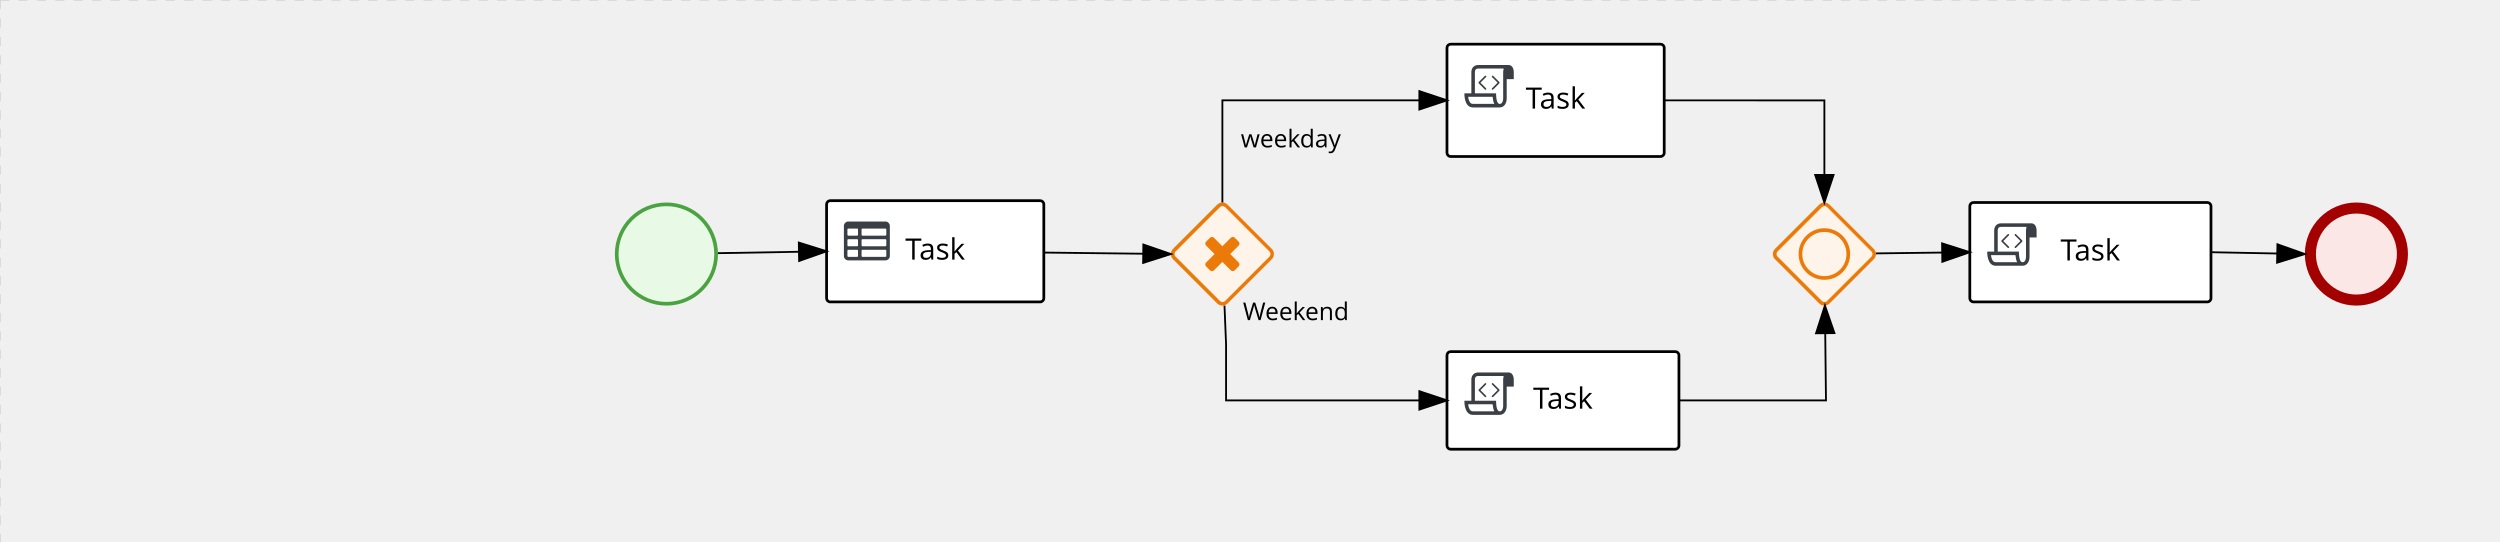
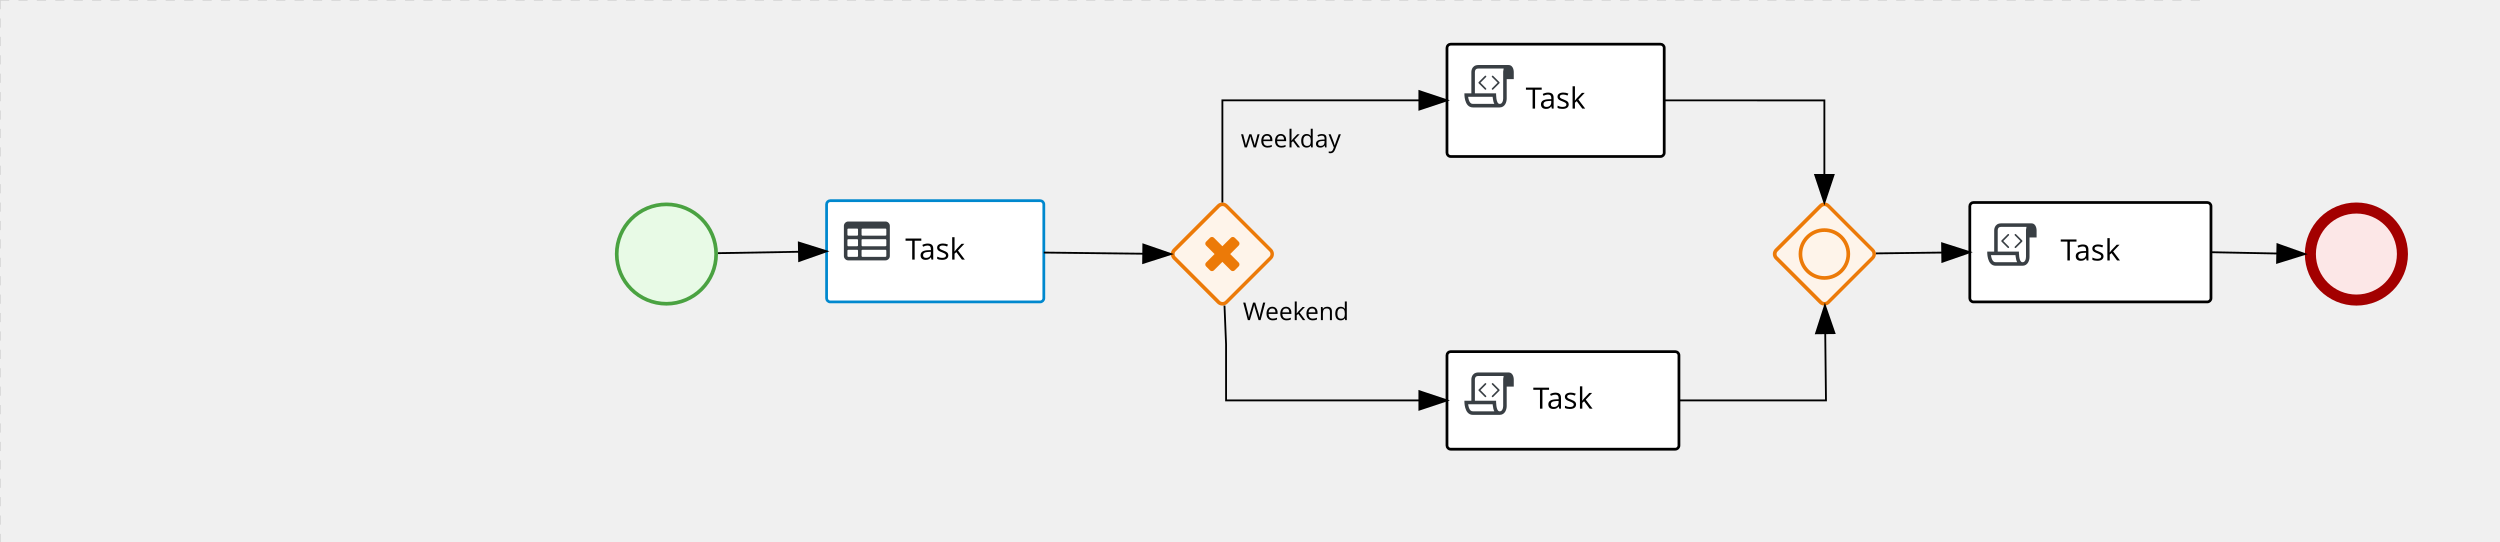
<svg xmlns="http://www.w3.org/2000/svg" version="1.1" width="1358" height="294" viewBox="0 0 1358 294">
  <defs />
  <g transform="matrix(1,0,0,1,0,0)">
    <g>
      <g>
        <g>
          <path fill="none" stroke="#d3d3d3" paint-order="fill stroke markers" d=" M 0 0 L 1200 0" stroke-miterlimit="10" stroke-opacity="0.8" stroke-dasharray="5" />
        </g>
        <g>
          <path fill="none" stroke="#d3d3d3" paint-order="fill stroke markers" d=" M 0 0 L 0 800" stroke-miterlimit="10" stroke-opacity="0.8" stroke-dasharray="5" />
        </g>
      </g>
+       <g id="_12204321-AE25-4D13-A97B-856E842F6C4C" bpmn2nodeid="_12204321-AE25-4D13-A97B-856E842F6C4C" transform="matrix(1,0,0,1,1070,110)">
+         <g>
+           <path fill="none" stroke="none" />
+         </g>
+         <g transform="matrix(1,0,0,1,0,0)">
+           <path fill="#ffffff" stroke="none" id="_12204321-AE25-4D13-A97B-856E842F6C4C?shapeType=BACKGROUND" paint-order="stroke fill markers" d=" M 2 0 L 129 0 L 129 0 A 2 2 0 0 1 131 2 L 131 52 L 131 52 A 2 2 0 0 1 129 54 L 2 54 L 2 54 A 2 2 0 0 1 0 52 L 0 2 L 0 2 A 2 2 0 0 1 2 0 Z" />
+         </g>
+         <g transform="matrix(1,0,0,1,0,0)">
+           <path fill="none" stroke="#000000" id="_12204321-AE25-4D13-A97B-856E842F6C4C?shapeType=BORDER&amp;renderType=STROKE" paint-order="fill stroke markers" d=" M 2 0 L 129 0 L 129 0 A 2 2 0 0 1 131 2 L 131 52 L 131 52 A 2 2 0 0 1 129 54 L 2 54 L 2 54 A 2 2 0 0 1 0 52 L 0 2 L 0 2 A 2 2 0 0 1 2 0 Z" stroke-miterlimit="10" stroke-width="1.5" stroke-dasharray="" />
+         </g>
+         <g>
+           <g transform="matrix(0.06,0,0,0.06,9.4,9.4)">
+             <g transform="matrix(1,0,0,1,0,0)">
+               <path fill="#393f44" stroke="none" id="_12204321-AE25-4D13-A97B-856E842F6C4C_task__FQFd__KwNe" paint-order="stroke fill markers" d=" M 0 0 M 197.3 130.2 C 194.4 127.3 189.6 127.3 186.7 130.2 L 130.2 186.7 C 127.3 189.6 127.3 194.4 130.2 197.3 L 186.7 253.8 C 188.1 255.3 190.1 256 192 256 C 193.9 256 195.9 255.3 197.3 253.7 C 200.2 250.8 200.2 246 197.3 243.1 L 146.2 192 L 197.3 140.8 C 200.2 137.9 200.2 133.1 197.3 130.2 Z" />
+             </g>
+             <g transform="matrix(1,0,0,1,0,0)">
+               <path fill="#393f44" stroke="none" id="_12204321-AE25-4D13-A97B-856E842F6C4C_task__FQFd__W91P" paint-order="stroke fill markers" d=" M 0 0 M 261.3 130.2 C 258.4 127.3 253.6 127.3 250.7 130.2 C 247.8 133.1 247.8 137.9 250.7 140.8 L 301.8 191.9 L 250.7 243 C 247.8 245.9 247.8 250.7 250.7 253.6 C 252.1 255.3 254.1 256 256 256 C 257.9 256 259.9 255.3 261.3 253.8 L 317.8 197.3 C 320.7 194.4 320.7 189.6 317.8 186.7 L 261.3 130.2 Z" />
+             </g>
+             <g transform="matrix(1,0,0,1,0,0)">
+               <path fill="#393f44" stroke="none" id="_12204321-AE25-4D13-A97B-856E842F6C4C_task__FQFd__wKhe" paint-order="stroke fill markers" d=" M 0 0 M 400 32 C 400 32 152.8 32 128 32 C 62 32 64 96 64 96 L 64 288 L 1 288 C 1 288 -4 416 78 416 L 320 416 C 368 416 384 368 384 336 C 384 314.2 384 224.4 384 160 L 448 160 L 448 96 C 448 96 449 32 400 32 Z M 0 0 M 78 383.9 C 68.5 383.9 61.6 381.1 55.5 374.9 C 43.4 362.4 37.5 339.6 34.9 320 L 256.9 320 C 257.1 322.7 257.3 325.4 257.6 328.2 C 260 351.6 264.7 370.1 271.9 383.9 L 78 383.9 L 78 383.9 Z M 0 0 M 352 336 C 352 345.9 349.6 360.3 342.9 371 C 337.2 380.1 330.4 384 320 384 C 285 384 288 288 288 288 L 96 288 L 96 96 L 96 95.9 L 96 95.1 C 96 90.6 97.6 78.3 104.7 71.2 C 106.5 69.4 111.9 64 128 64 L 356.5 64 C 354.4 72.8 352.8 81.8 352.2 89.9 C 352.2 90.5 352.1 91.1 352.1 91.7 C 352.1 92 352.1 92.3 352.1 92.6 C 352 94.8 352 96 352 96 L 352 160 L 352 336 Z" />
+             </g>
+           </g>
+         </g>
+         <g transform="matrix(1,0,0,1,49.25,19.5)">
+           <text fill="#000000" stroke="none" font-family="Open Sans" font-size="12pt" font-style="normal" font-weight="normal" text-decoration="normal" x="16.25" y="12" text-anchor="middle" dominant-baseline="alphabetic">Task</text>
+         </g>
+       </g>
+       <g id="_1E3E5133-2DA5-45D5-A5B9-5E13B86BC2F6" bpmn2nodeid="_1E3E5133-2DA5-45D5-A5B9-5E13B86BC2F6" transform="matrix(1,0,0,1,636,110)">
+         <g>
+           <path fill="none" stroke="none" />
+         </g>
+         <g transform="matrix(0.125,0,0,0.125,0,0)">
+           <g transform="matrix(1,0,0,1,0,0)">
+             <path fill="#fef4ea" stroke="none" id="_1E3E5133-2DA5-45D5-A5B9-5E13B86BC2F6?shapeType=BACKGROUND" paint-order="stroke fill markers" d=" M 0 0 M 224.4 4.3 C 216.4 4.3 208.4 7.3 202.3 13.4 L 13.5 202.2 C 1.3 214.4 1.3 234.2 13.5 246.4 L 202.2 435.1 C 208.3 441.2 216.4 444.2 224.3 444.2 C 232.2 444.2 240.3 441.2 246.4 435.1 L 435.1 246.4 C 447.3 234.2 447.3 214.4 435.1 202.2 L 246.5 13.4 C 240.4 7.3 232.4 4.3 224.4 4.3 L 224.4 4.3 Z" />
+           </g>
+           <g>
+             <g transform="matrix(1,0,0,1,0,0)">
+               <g transform="matrix(1,0,0,1,0,0)">
+                 <path fill="#ec7a08" stroke="none" id="_1E3E5133-2DA5-45D5-A5B9-5E13B86BC2F6?shapeType=BORDER&amp;renderType=FILL" paint-order="stroke fill markers" d=" M 0 0 M 20.8 212.7 L 213.3 20.2 C 219.6 13.9 229.7 13.9 235.9 20.2 L 428.4 212.7 C 434.7 219 434.7 229.1 428.4 235.3 L 235.9 427.8 C 229.6 434.1 219.5 434.1 213.3 427.8 L 20.8 235.3 C 14.5 229.1 14.5 218.9 20.8 212.7 L 20.8 212.7 Z M 0 0 M 0 224 C 0 232.1 3.1 240.3 9.3 246.5 L 201.5 438.7 C 213.9 451.1 234.1 451.1 246.5 438.7 L 438.7 246.5 C 444.9 240.3 448 232.1 448 224 C 448 215.9 444.9 207.7 438.7 201.5 L 246.5 9.3 C 234.1 -3.1 213.9 -3.1 201.5 9.3 L 9.3 201.5 C 3.1 207.7 0 215.9 0 224 L 0 224 Z" />
+               </g>
+             </g>
+           </g>
+           <g>
+             <g transform="matrix(1,0,0,1,0,0)">
+               <g transform="matrix(1,0,0,1,0,0)">
+                 <path fill="#ec7a08" stroke="none" id="_1E3E5133-2DA5-45D5-A5B9-5E13B86BC2F6_exclusive" paint-order="stroke fill markers" d=" M 0 0 M 298.2 269.2 C 298.2 272.6 297.1 275.3 294.7 277.7 L 277.7 294.7 C 275.3 297.1 272.6 298.2 269.2 298.2 C 265.8 298.2 263.1 297.1 260.7 294.7 L 224 258 L 187.2 294.8 C 184.8 297.2 182.1 298.3 178.7 298.3 C 175.3 298.3 172.6 297.2 170.2 294.8 L 153.2 277.8 C 150.8 275.4 149.7 272.7 149.7 269.3 C 149.7 265.9 150.8 263.2 153.2 260.8 L 190 224 L 153.2 187.2 C 150.8 184.8 149.7 182 149.7 178.7 C 149.7 175.3 150.8 172.5 153.2 170.2 L 170.2 153.2 C 172.6 150.8 175.3 149.7 178.7 149.7 C 182.1 149.7 184.8 150.8 187.2 153.2 L 224 190 L 260.8 153.2 C 263.2 150.8 265.9 149.7 269.3 149.7 C 272.7 149.7 275.4 150.8 277.8 153.2 L 294.8 170.2 C 297.2 172.5 298.3 175.3 298.3 178.7 C 298.3 182 297.2 184.8 294.8 187.2 L 258 224 L 294.8 260.8 C 297.1 263.1 298.2 265.9 298.2 269.2 Z" />
+               </g>
+             </g>
+           </g>
+         </g>
+         <g transform="matrix(1,0,0,1,28,61)" />
+       </g>
      <g id="_B6E89714-9BE5-4DC0-9287-2928A0C06E6A" bpmn2nodeid="_B6E89714-9BE5-4DC0-9287-2928A0C06E6A" transform="matrix(1,0,0,1,963,110)">
        <g>
          <path fill="none" stroke="none" />
        </g>
        <g transform="matrix(0.125,0,0,0.125,0,0)">
          <g transform="matrix(1,0,0,1,0,0)">
            <path fill="#fef4ea" stroke="none" id="_B6E89714-9BE5-4DC0-9287-2928A0C06E6A?shapeType=BACKGROUND" paint-order="stroke fill markers" d=" M 0 0 M 224.4 4.3 C 216.4 4.3 208.4 7.3 202.3 13.4 L 13.5 202.2 C 1.3 214.4 1.3 234.2 13.5 246.4 L 202.2 435.1 C 208.3 441.2 216.4 444.2 224.3 444.2 C 232.2 444.2 240.3 441.2 246.4 435.1 L 435.1 246.4 C 447.3 234.2 447.3 214.4 435.1 202.2 L 246.5 13.4 C 240.4 7.3 232.4 4.3 224.4 4.3 L 224.4 4.3 Z" />
          </g>
          <g>
            <g transform="matrix(1,0,0,1,0,0)">
              <g transform="matrix(1,0,0,1,0,0)">
-                 <path fill="rgb(236,122,8)" stroke="none" id="_B6E89714-9BE5-4DC0-9287-2928A0C06E6A?shapeType=BORDER&amp;renderType=FILL" paint-order="stroke fill markers" d=" M 0 0 M 20.8 212.7 L 213.3 20.2 C 219.6 13.9 229.7 13.9 235.9 20.2 L 428.4 212.7 C 434.7 219 434.7 229.1 428.4 235.3 L 235.9 427.8 C 229.6 434.1 219.5 434.1 213.3 427.8 L 20.8 235.3 C 14.5 229.1 14.5 218.9 20.8 212.7 L 20.8 212.7 Z M 0 0 M 0 224 C 0 232.1 3.1 240.3 9.3 246.5 L 201.5 438.7 C 213.9 451.1 234.1 451.1 246.5 438.7 L 438.7 246.5 C 444.9 240.3 448 232.1 448 224 C 448 215.9 444.9 207.7 438.7 201.5 L 246.5 9.3 C 234.1 -3.1 213.9 -3.1 201.5 9.3 L 9.3 201.5 C 3.1 207.7 0 215.9 0 224 L 0 224 Z" />
+                 <path fill="#ec7a08" stroke="none" id="_B6E89714-9BE5-4DC0-9287-2928A0C06E6A?shapeType=BORDER&amp;renderType=FILL" paint-order="stroke fill markers" d=" M 0 0 M 20.8 212.7 L 213.3 20.2 C 219.6 13.9 229.7 13.9 235.9 20.2 L 428.4 212.7 C 434.7 219 434.7 229.1 428.4 235.3 L 235.9 427.8 C 229.6 434.1 219.5 434.1 213.3 427.8 L 20.8 235.3 C 14.5 229.1 14.5 218.9 20.8 212.7 L 20.8 212.7 Z M 0 0 M 0 224 C 0 232.1 3.1 240.3 9.3 246.5 L 201.5 438.7 C 213.9 451.1 234.1 451.1 246.5 438.7 L 438.7 246.5 C 444.9 240.3 448 232.1 448 224 C 448 215.9 444.9 207.7 438.7 201.5 L 246.5 9.3 C 234.1 -3.1 213.9 -3.1 201.5 9.3 L 9.3 201.5 C 3.1 207.7 0 215.9 0 224 L 0 224 Z" />
              </g>
            </g>
          </g>
          <g>
            <g transform="matrix(1,0,0,1,0,0)">
              <g transform="matrix(1,0,0,1,0,0)">
                <path fill="#ec7a08" stroke="none" id="_B6E89714-9BE5-4DC0-9287-2928A0C06E6A_inclusive" paint-order="stroke fill markers" d=" M 0 0 M 224 127.9 C 249.6 127.9 273.8 137.9 291.9 156 C 310 174.2 320 198.3 320 223.9 C 320 249.5 310 273.6 291.9 291.8 C 273.8 309.9 249.7 319.9 224 319.9 C 198.3 319.9 174.2 309.9 156.1 291.8 C 138 273.7 128 249.6 128 223.9 C 128 198.2 138 174.1 156.1 156 C 174.2 137.9 198.4 127.9 224 127.9 M 224 111.9 C 162.1 111.9 112 162 112 223.9 C 112 285.8 162.1 335.9 224 335.9 C 285.9 335.9 336 285.8 336 223.9 C 336 162 285.9 111.9 224 111.9 L 224 111.9 Z" />
              </g>
            </g>
          </g>
        </g>
        <g transform="matrix(1,0,0,1,28,61)" />
      </g>
      <g id="_21586C89-A3BD-4104-8111-208B55600C92" bpmn2nodeid="_21586C89-A3BD-4104-8111-208B55600C92" transform="matrix(1,0,0,1,786,24)">
        <g>
          <path fill="none" stroke="none" />
        </g>
        <g transform="matrix(1,0,0,1,0,0)">
          <path fill="#ffffff" stroke="none" id="_21586C89-A3BD-4104-8111-208B55600C92?shapeType=BACKGROUND" paint-order="stroke fill markers" d=" M 2 0 L 116 0 L 116 0 A 2 2 0 0 1 118 2 L 118 59 L 118 59 A 2 2 0 0 1 116 61 L 2 61 L 2 61 A 2 2 0 0 1 0 59 L 0 2 L 0 2 A 2 2 0 0 1 2 0 Z" />
        </g>
        <g transform="matrix(1,0,0,1,0,0)">
          <path fill="none" stroke="#000000" id="_21586C89-A3BD-4104-8111-208B55600C92?shapeType=BORDER&amp;renderType=STROKE" paint-order="fill stroke markers" d=" M 2 0 L 116 0 L 116 0 A 2 2 0 0 1 118 2 L 118 59 L 118 59 A 2 2 0 0 1 116 61 L 2 61 L 2 61 A 2 2 0 0 1 0 59 L 0 2 L 0 2 A 2 2 0 0 1 2 0 Z" stroke-miterlimit="10" stroke-width="1.5" stroke-dasharray="" />
        </g>
        <g>
          <g transform="matrix(0.06,0,0,0.06,9.4,9.4)">
            <g transform="matrix(1,0,0,1,0,0)">
              <path fill="#393f44" stroke="none" id="_21586C89-A3BD-4104-8111-208B55600C92_task__FQFd__KwNe" paint-order="stroke fill markers" d=" M 0 0 M 197.3 130.2 C 194.4 127.3 189.6 127.3 186.7 130.2 L 130.2 186.7 C 127.3 189.6 127.3 194.4 130.2 197.3 L 186.7 253.8 C 188.1 255.3 190.1 256 192 256 C 193.9 256 195.9 255.3 197.3 253.7 C 200.2 250.8 200.2 246 197.3 243.1 L 146.2 192 L 197.3 140.8 C 200.2 137.9 200.2 133.1 197.3 130.2 Z" />
            </g>
            <g transform="matrix(1,0,0,1,0,0)">
              <path fill="#393f44" stroke="none" id="_21586C89-A3BD-4104-8111-208B55600C92_task__FQFd__W91P" paint-order="stroke fill markers" d=" M 0 0 M 261.3 130.2 C 258.4 127.3 253.6 127.3 250.7 130.2 C 247.8 133.1 247.8 137.9 250.7 140.8 L 301.8 191.9 L 250.7 243 C 247.8 245.9 247.8 250.7 250.7 253.6 C 252.1 255.3 254.1 256 256 256 C 257.9 256 259.9 255.3 261.3 253.8 L 317.8 197.3 C 320.7 194.4 320.7 189.6 317.8 186.7 L 261.3 130.2 Z" />
            </g>
            <g transform="matrix(1,0,0,1,0,0)">
              <path fill="#393f44" stroke="none" id="_21586C89-A3BD-4104-8111-208B55600C92_task__FQFd__wKhe" paint-order="stroke fill markers" d=" M 0 0 M 400 32 C 400 32 152.8 32 128 32 C 62 32 64 96 64 96 L 64 288 L 1 288 C 1 288 -4 416 78 416 L 320 416 C 368 416 384 368 384 336 C 384 314.2 384 224.4 384 160 L 448 160 L 448 96 C 448 96 449 32 400 32 Z M 0 0 M 78 383.9 C 68.5 383.9 61.6 381.1 55.5 374.9 C 43.4 362.4 37.5 339.6 34.9 320 L 256.9 320 C 257.1 322.7 257.3 325.4 257.6 328.2 C 260 351.6 264.7 370.1 271.9 383.9 L 78 383.9 L 78 383.9 Z M 0 0 M 352 336 C 352 345.9 349.6 360.3 342.9 371 C 337.2 380.1 330.4 384 320 384 C 285 384 288 288 288 288 L 96 288 L 96 96 L 96 95.9 L 96 95.1 C 96 90.6 97.6 78.3 104.7 71.2 C 106.5 69.4 111.9 64 128 64 L 356.5 64 C 354.4 72.8 352.8 81.8 352.2 89.9 C 352.2 90.5 352.1 91.1 352.1 91.7 C 352.1 92 352.1 92.3 352.1 92.6 C 352 94.8 352 96 352 96 L 352 160 L 352 336 Z" />
            </g>
          </g>
        </g>
        <g transform="matrix(1,0,0,1,42.75,23)">
          <text fill="#000000" stroke="none" font-family="Open Sans" font-size="12pt" font-style="normal" font-weight="normal" text-decoration="normal" x="16.25" y="12" text-anchor="middle" dominant-baseline="alphabetic">Task</text>
        </g>
      </g>
      <g id="_AB784C3F-C09B-4F91-93B2-02F8096C4232" bpmn2nodeid="_AB784C3F-C09B-4F91-93B2-02F8096C4232" transform="matrix(1,0,0,1,786,191)">
        <g>
          <path fill="none" stroke="none" />
        </g>
        <g transform="matrix(1,0,0,1,0,0)">
          <path fill="#ffffff" stroke="none" id="_AB784C3F-C09B-4F91-93B2-02F8096C4232?shapeType=BACKGROUND" paint-order="stroke fill markers" d=" M 2 0 L 124 0 L 124 0 A 2 2 0 0 1 126 2 L 126 51 L 126 51 A 2 2 0 0 1 124 53 L 2 53 L 2 53 A 2 2 0 0 1 0 51 L 0 2 L 0 2 A 2 2 0 0 1 2 0 Z" />
        </g>
        <g transform="matrix(1,0,0,1,0,0)">
-           <path fill="none" stroke="rgb(0,0,0)" id="_AB784C3F-C09B-4F91-93B2-02F8096C4232?shapeType=BORDER&amp;renderType=STROKE" paint-order="fill stroke markers" d=" M 2 0 L 124 0 L 124 0 A 2 2 0 0 1 126 2 L 126 51 L 126 51 A 2 2 0 0 1 124 53 L 2 53 L 2 53 A 2 2 0 0 1 0 51 L 0 2 L 0 2 A 2 2 0 0 1 2 0 Z" stroke-miterlimit="10" stroke-width="1.5" stroke-dasharray="" />
+           <path fill="none" stroke="#000000" id="_AB784C3F-C09B-4F91-93B2-02F8096C4232?shapeType=BORDER&amp;renderType=STROKE" paint-order="fill stroke markers" d=" M 2 0 L 124 0 L 124 0 A 2 2 0 0 1 126 2 L 126 51 L 126 51 A 2 2 0 0 1 124 53 L 2 53 L 2 53 A 2 2 0 0 1 0 51 L 0 2 L 0 2 A 2 2 0 0 1 2 0 Z" stroke-miterlimit="10" stroke-width="1.5" stroke-dasharray="" />
        </g>
        <g>
          <g transform="matrix(0.06,0,0,0.06,9.4,9.4)">
            <g transform="matrix(1,0,0,1,0,0)">
              <path fill="#393f44" stroke="none" id="_AB784C3F-C09B-4F91-93B2-02F8096C4232_task__FQFd__KwNe" paint-order="stroke fill markers" d=" M 0 0 M 197.3 130.2 C 194.4 127.3 189.6 127.3 186.7 130.2 L 130.2 186.7 C 127.3 189.6 127.3 194.4 130.2 197.3 L 186.7 253.8 C 188.1 255.3 190.1 256 192 256 C 193.9 256 195.9 255.3 197.3 253.7 C 200.2 250.8 200.2 246 197.3 243.1 L 146.2 192 L 197.3 140.8 C 200.2 137.9 200.2 133.1 197.3 130.2 Z" />
            </g>
            <g transform="matrix(1,0,0,1,0,0)">
              <path fill="#393f44" stroke="none" id="_AB784C3F-C09B-4F91-93B2-02F8096C4232_task__FQFd__W91P" paint-order="stroke fill markers" d=" M 0 0 M 261.3 130.2 C 258.4 127.3 253.6 127.3 250.7 130.2 C 247.8 133.1 247.8 137.9 250.7 140.8 L 301.8 191.9 L 250.7 243 C 247.8 245.9 247.8 250.7 250.7 253.6 C 252.1 255.3 254.1 256 256 256 C 257.9 256 259.9 255.3 261.3 253.8 L 317.8 197.3 C 320.7 194.4 320.7 189.6 317.8 186.7 L 261.3 130.2 Z" />
            </g>
            <g transform="matrix(1,0,0,1,0,0)">
              <path fill="#393f44" stroke="none" id="_AB784C3F-C09B-4F91-93B2-02F8096C4232_task__FQFd__wKhe" paint-order="stroke fill markers" d=" M 0 0 M 400 32 C 400 32 152.8 32 128 32 C 62 32 64 96 64 96 L 64 288 L 1 288 C 1 288 -4 416 78 416 L 320 416 C 368 416 384 368 384 336 C 384 314.2 384 224.4 384 160 L 448 160 L 448 96 C 448 96 449 32 400 32 Z M 0 0 M 78 383.9 C 68.5 383.9 61.6 381.1 55.5 374.9 C 43.4 362.4 37.5 339.6 34.9 320 L 256.9 320 C 257.1 322.7 257.3 325.4 257.6 328.2 C 260 351.6 264.7 370.1 271.9 383.9 L 78 383.9 L 78 383.9 Z M 0 0 M 352 336 C 352 345.9 349.6 360.3 342.9 371 C 337.2 380.1 330.4 384 320 384 C 285 384 288 288 288 288 L 96 288 L 96 96 L 96 95.9 L 96 95.1 C 96 90.6 97.6 78.3 104.7 71.2 C 106.5 69.4 111.9 64 128 64 L 356.5 64 C 354.4 72.8 352.8 81.8 352.2 89.9 C 352.2 90.5 352.1 91.1 352.1 91.7 C 352.1 92 352.1 92.3 352.1 92.6 C 352 94.8 352 96 352 96 L 352 160 L 352 336 Z" />
            </g>
          </g>
        </g>
        <g transform="matrix(1,0,0,1,46.75,19)">
          <text fill="#000000" stroke="none" font-family="Open Sans" font-size="12pt" font-style="normal" font-weight="normal" text-decoration="normal" x="16.25" y="12" text-anchor="middle" dominant-baseline="alphabetic">Task</text>
+         </g>
+       </g>
+       <g id="_B0AE288E-2ABE-418C-B2DB-6208A6B4DB66" bpmn2nodeid="_B0AE288E-2ABE-418C-B2DB-6208A6B4DB66" transform="matrix(1,0,0,1,334,110)">
+         <g>
+           <path fill="none" stroke="none" />
+         </g>
+         <g transform="matrix(0.125,0,0,0.125,0,0)">
+           <g transform="matrix(1,0,0,1,0,0)">
+             <path fill="#e8fae6" stroke="none" id="_B0AE288E-2ABE-418C-B2DB-6208A6B4DB66?shapeType=BACKGROUND" paint-order="stroke fill markers" d=" M 0 0 M 444 224 C 444 263.9 434.2 300.8 414.4 334.5 C 394.7 368.2 368 394.9 334.4 414.5 C 300.8 434.1 263.9 444 224 444 C 184.1 444 147.2 434.2 113.5 414.4 C 79.8 394.7 53.1 368 33.5 334.4 C 13.9 300.8 4 263.9 4 224 C 4 184.1 13.8 147.2 33.6 113.5 C 53.4 79.8 80.1 53.1 113.6 33.5 C 147.1 13.9 184.1 4 224 4 C 263.9 4 300.8 13.8 334.5 33.6 C 368.2 53.4 394.9 80.1 414.5 113.6 C 434.1 147.1 444 184.1 444 224 Z" />
+           </g>
+           <g>
+             <g transform="matrix(1,0,0,1,0,0)">
+               <g transform="matrix(1,0,0,1,0,0)">
+                 <path fill="#4aa241" stroke="none" id="_B0AE288E-2ABE-418C-B2DB-6208A6B4DB66?shapeType=BORDER&amp;renderType=FILL" paint-order="stroke fill markers" d=" M 0 0 M 224 0 C 100.3 0 0 100.3 0 224 C 0 347.7 100.3 448 224 448 C 347.7 448 448 347.7 448 224 C 448 100.3 347.7 0 224 0 Z M 0 0 M 224 432 C 109.1 432 16 338.9 16 224 C 16 109.1 109.1 16 224 16 C 338.9 16 432 109.1 432 224 C 432 338.9 338.9 432 224 432 Z" />
+               </g>
+             </g>
+           </g>
+         </g>
+         <g transform="matrix(1,0,0,1,28,61)" />
+       </g>
+       <g id="_E64B726E-43F0-47DC-89C6-0FF375D060BB" bpmn2nodeid="_E64B726E-43F0-47DC-89C6-0FF375D060BB" transform="matrix(1,0,0,1,1252,110)">
+         <g>
+           <path fill="none" stroke="none" />
+         </g>
+         <g transform="matrix(0.125,0,0,0.125,0,0)">
+           <g transform="matrix(1,0,0,1,0,0)">
+             <path fill="#fce7e7" stroke="none" id="_E64B726E-43F0-47DC-89C6-0FF375D060BB?shapeType=BACKGROUND" paint-order="stroke fill markers" d=" M 0 0 M 444 224 C 444 263.9 434.2 300.8 414.4 334.5 C 394.7 368.2 368 394.9 334.4 414.5 C 300.8 434.1 263.9 444 224 444 C 184.1 444 147.2 434.2 113.5 414.4 C 79.8 394.7 53.1 368 33.5 334.4 C 13.9 300.8 4 263.9 4 224 C 4 184.1 13.8 147.2 33.6 113.5 C 53.4 79.8 80.1 53.1 113.6 33.5 C 147.1 13.9 184.1 4 224 4 C 263.9 4 300.8 13.8 334.5 33.6 C 368.2 53.4 394.9 80.1 414.5 113.6 C 434.1 147.1 444 184.1 444 224 Z" />
+           </g>
+           <g>
+             <g transform="matrix(1,0,0,1,0,0)">
+               <g transform="matrix(1,0,0,1,0,0)">
+                 <path fill="#a30000" stroke="none" id="_E64B726E-43F0-47DC-89C6-0FF375D060BB?shapeType=BORDER&amp;renderType=FILL" paint-order="stroke fill markers" d=" M 0 0 M 224 0 C 100.3 0 0 100.3 0 224 C 0 347.7 100.3 448 224 448 C 347.7 448 448 347.7 448 224 C 448 100.3 347.7 0 224 0 Z M 0 0 M 224 400 C 126.8 400 48 321.2 48 224 C 48 126.8 126.8 48 224 48 C 321.2 48 400 126.8 400 224 C 400 321.2 321.2 400 224 400 Z" />
+               </g>
+             </g>
+           </g>
+         </g>
+         <g transform="matrix(1,0,0,1,28,61)" />
+       </g>
+       <g id="_6D2BEB69-629E-44F8-8B40-A94F96EC43F9" bpmn2nodeid="_6D2BEB69-629E-44F8-8B40-A94F96EC43F9" transform="matrix(1,0,0,1,449,109)">
+         <g>
+           <path fill="none" stroke="none" />
+         </g>
+         <g transform="matrix(1,0,0,1,0,0)">
+           <path fill="#ffffff" stroke="none" id="_6D2BEB69-629E-44F8-8B40-A94F96EC43F9?shapeType=BACKGROUND" paint-order="stroke fill markers" d=" M 2 0 L 116 0 L 116 0 A 2 2 0 0 1 118 2 L 118 53 L 118 53 A 2 2 0 0 1 116 55 L 2 55 L 2 55 A 2 2 0 0 1 0 53 L 0 2 L 0 2 A 2 2 0 0 1 2 0 Z" />
+         </g>
+         <g transform="matrix(1,0,0,1,0,0)">
+           <path fill="none" stroke="rgb(0,136,206)" id="_6D2BEB69-629E-44F8-8B40-A94F96EC43F9?shapeType=BORDER&amp;renderType=STROKE" paint-order="fill stroke markers" d=" M 2 0 L 116 0 L 116 0 A 2 2 0 0 1 118 2 L 118 53 L 118 53 A 2 2 0 0 1 116 55 L 2 55 L 2 55 A 2 2 0 0 1 0 53 L 0 2 L 0 2 A 2 2 0 0 1 2 0 Z" stroke-miterlimit="10" stroke-width="1.5" stroke-dasharray="" />
+         </g>
+         <g>
+           <g transform="matrix(0.06,0,0,0.06,9.4,9.4)">
+             <g transform="matrix(1,0,0,1,0,0)">
+               <path fill="#393f44" stroke="none" id="_6D2BEB69-629E-44F8-8B40-A94F96EC43F9_task__l39e__3KHJ" paint-order="stroke fill markers" d=" M 0 0 M 128 344 L 128 296 C 128 293.7 127.2 291.8 125.8 290.2 C 124.4 288.6 122.4 288 120 288 L 40 288 C 37.7 288 35.8 288.8 34.2 290.2 C 32.6 291.6 32 293.7 32 296 L 32 344 C 32 346.3 32.8 348.2 34.2 349.8 C 35.6 351.4 37.6 352 40 352 L 120 352 C 122.3 352 124.2 351.2 125.8 349.8 C 127.4 348.4 128 346.3 128 344 Z M 0 0 M 128 248 L 128 200 C 128 197.7 127.2 195.8 125.8 194.2 C 124.4 192.6 122.4 192 120 192 L 40 192 C 37.7 192 35.8 192.8 34.2 194.2 C 32.6 195.6 32 197.7 32 200 L 32 248 C 32 250.3 32.8 252.2 34.2 253.8 C 35.6 255.4 37.6 256 40 256 L 120 256 C 122.3 256 124.2 255.2 125.8 253.8 C 127.4 252.4 128 250.3 128 248 Z M 0 0 M 376 352 C 378.3 352 380.2 351.2 381.8 349.8 C 383.4 348.4 384 346.4 384 344 L 384 296 C 384 293.7 383.2 291.8 381.8 290.2 C 380.4 288.6 378.4 288 376 288 L 168 288 C 165.7 288 163.8 288.8 162.2 290.2 C 160.6 291.6 160 293.6 160 296 L 160 344 C 160 346.3 160.8 348.2 162.2 349.8 C 163.6 351.4 165.6 352 168 352 L 376 352 Z M 0 0 M 128 152 L 128 104 C 128 101.7 127.2 99.8 125.8 98.2 C 124.4 96.6 122.3 96 120 96 L 40 96 C 37.7 96 35.8 96.8 34.2 98.2 C 32.6 99.6 32 101.7 32 104 L 32 152 C 32 154.3 32.8 156.2 34.2 157.8 C 35.6 159.4 37.6 160 40 160 L 120 160 C 122.3 160 124.2 159.2 125.8 157.8 C 127.4 156.4 128 154.3 128 152 Z M 0 0 M 376 256 C 378.3 256 380.2 255.2 381.8 253.8 C 383.4 252.4 384 250.4 384 248 L 384 200 C 384 197.7 383.2 195.8 381.8 194.2 C 380.4 192.6 378.4 192 376 192 L 168 192 C 165.7 192 163.8 192.8 162.2 194.2 C 160.6 195.6 160 197.6 160 200 L 160 248 C 160 250.3 160.8 252.2 162.2 253.8 C 163.6 255.4 165.6 256 168 256 L 376 256 Z M 0 0 M 376 160 C 378.3 160 380.2 159.2 381.8 157.8 C 383.4 156.4 384 154.4 384 152 L 384 104 C 384 101.7 383.2 99.8 381.8 98.2 C 380.4 96.6 378.3 96 376 96 L 168 96 C 165.7 96 163.8 96.8 162.2 98.2 C 160.6 99.6 160 101.6 160 104 L 160 152 C 160 154.3 160.8 156.2 162.2 157.8 C 163.6 159.4 165.6 160 168 160 L 376 160 Z M 0 0 M 416 72 L 416 344 C 416 355 412.1 364.4 404.2 372.2 C 396.3 380 387 384 376 384 L 40 384 C 29 384 19.6 380.1 11.8 372.2 C 4 364.3 0 355 0 344 L 0 72 C 0 61 3.9 51.6 11.8 43.8 C 19.7 36 29 32 40 32 L 376 32 C 387 32 396.4 35.9 404.2 43.8 C 412 51.7 416 61 416 72 Z" />
+             </g>
+           </g>
+         </g>
+         <g transform="matrix(1,0,0,1,42.75,20)">
+           <text fill="#000000" stroke="none" font-family="Open Sans" font-size="12pt" font-style="normal" font-weight="normal" text-decoration="normal" x="16.25" y="12" text-anchor="middle" dominant-baseline="alphabetic">Task</text>
+         </g>
+       </g>
+       <g id="_17F51CD9-D425-4009-A778-58218494BABE" bpmn2nodeid="_17F51CD9-D425-4009-A778-58218494BABE">
+         <g>
+           <path fill="none" stroke="#000000" paint-order="fill stroke markers" d=" M 390 137.517 L 434.002 136.759" stroke-miterlimit="10" stroke-dasharray="" />
+         </g>
+         <g transform="matrix(1,0,0,1,390,137.5172)" />
+         <g transform="matrix(0.01723882,0.9998514,-0.9998514,0.01723882,448.9138,131.5007)">
+           <path fill="#000000" stroke="#000000" paint-order="fill stroke markers" d=" M 10 15 L 0 15 L 5 0 Z" stroke-miterlimit="10" stroke-dasharray="" />
+         </g>
+         <g transform="matrix(1,0,0,1,390.1724,127.0101)" />
+       </g>
+       <g id="_BEB00880-5CEF-4666-9BC5-C465D0930325" bpmn2nodeid="_BEB00880-5CEF-4666-9BC5-C465D0930325">
+         <g>
+           <path fill="none" stroke="#000000" paint-order="fill stroke markers" d=" M 567 137.191 L 621.001 137.824" stroke-miterlimit="10" stroke-dasharray="" />
+         </g>
+         <g transform="matrix(1,0,0,1,567,137.1914)" />
+         <g transform="matrix(-0.01171795,0.9999313,-0.9999313,-0.01171795,636.0586,133.0003)">
+           <path fill="#000000" stroke="#000000" paint-order="fill stroke markers" d=" M 10 15 L 0 15 L 5 0 Z" stroke-miterlimit="10" stroke-dasharray="" />
+         </g>
+         <g transform="matrix(1,0,0,1,567.1172,127.5964)" />
+       </g>
+       <g id="_B7892C34-5053-41E4-AB4E-0AF00CAA7CB2" bpmn2nodeid="_B7892C34-5053-41E4-AB4E-0AF00CAA7CB2">
+         <g>
+           <path fill="none" stroke="#000000" paint-order="fill stroke markers" d=" M 664 110 L 664 54.5 L 771 54.5" stroke-miterlimit="10" stroke-dasharray="" />
+         </g>
+         <g transform="matrix(1,0,0,1,664,110)" />
+         <g transform="matrix(6.123233995736766e-17,1,-1,6.123233995736766e-17,786,49.5)">
+           <path fill="#000000" stroke="#000000" paint-order="fill stroke markers" d=" M 10 15 L 0 15 L 5 0 Z" stroke-miterlimit="10" stroke-dasharray="" />
+         </g>
+         <g transform="matrix(1,0,0,1,674,71.25)">
+           <text fill="#000000" stroke="none" font-family="Open Sans" font-size="10pt" font-style="normal" font-weight="normal" text-decoration="normal" x="0" y="8.8" text-anchor="start" dominant-baseline="alphabetic">weekday</text>
        </g>
      </g>
      <g id="_DE0FB76C-C97A-4B0E-BB2A-D989B24AF016" bpmn2nodeid="_DE0FB76C-C97A-4B0E-BB2A-D989B24AF016">
        <g>
          <path fill="none" stroke="#000000" paint-order="fill stroke markers" d=" M 904 54.514 L 991 54.535 L 991 95" stroke-miterlimit="10" stroke-dasharray="" />
        </g>
        <g transform="matrix(1,0,0,1,904,54.51411)" />
        <g transform="matrix(-1,1.2246467991473532e-16,-1.2246467991473532e-16,-1,996,110)">
          <path fill="#000000" stroke="#000000" paint-order="fill stroke markers" d=" M 10 15 L 0 15 L 5 0 Z" stroke-miterlimit="10" stroke-dasharray="" />
        </g>
        <g transform="matrix(1,0,0,1,904.0024,44.52451)" />
      </g>
+       <g id="_D93ACFAC-3D38-4F6F-9EAF-17CC1D8622D9" bpmn2nodeid="_D93ACFAC-3D38-4F6F-9EAF-17CC1D8622D9">
+         <g>
+           <path fill="none" stroke="#000000" paint-order="fill stroke markers" d=" M 1019 137.646 L 1055.001 137.19" stroke-miterlimit="10" stroke-dasharray="" />
+         </g>
+         <g transform="matrix(1,0,0,1,1019,137.6456)" />
+         <g transform="matrix(0.01265721,0.9999199,-0.9999199,0.01265721,1069.937,132.0004)">
+           <path fill="#000000" stroke="#000000" paint-order="fill stroke markers" d=" M 10 15 L 0 15 L 5 0 Z" stroke-miterlimit="10" stroke-dasharray="" />
+         </g>
+         <g transform="matrix(1,0,0,1,1019.127,127.3236)" />
+       </g>
+       <g id="_06F17310-991C-4D26-A44D-69134DA2269F" bpmn2nodeid="_06F17310-991C-4D26-A44D-69134DA2269F">
+         <g>
+           <path fill="none" stroke="#000000" paint-order="fill stroke markers" d=" M 1201 137 L 1237.003 137.706" stroke-miterlimit="10" stroke-dasharray="" />
+         </g>
+         <g transform="matrix(1,0,0,1,1201,137)" />
+         <g transform="matrix(-0.01960407,0.9998078,-0.9998078,-0.01960407,1252.098,133.001)">
+           <path fill="#000000" stroke="#000000" paint-order="fill stroke markers" d=" M 10 15 L 0 15 L 5 0 Z" stroke-miterlimit="10" stroke-dasharray="" />
+         </g>
+         <g transform="matrix(1,0,0,1,1201.196,127.5019)" />
+       </g>
+       <g id="_6D452F27-A672-4C50-934E-74E4D328145C" bpmn2nodeid="_6D452F27-A672-4C50-934E-74E4D328145C">
+         <g>
+           <path fill="none" stroke="#000000" paint-order="fill stroke markers" d=" M 665.143 166 L 666 187 L 666 217.5 L 771 217.5" stroke-miterlimit="10" stroke-dasharray="" />
+         </g>
+         <g transform="matrix(1,0,0,1,665.1429,166)" />
+         <g transform="matrix(6.123233995736766e-17,1,-1,6.123233995736766e-17,786,212.5)">
+           <path fill="#000000" stroke="#000000" paint-order="fill stroke markers" d=" M 10 15 L 0 15 L 5 0 Z" stroke-miterlimit="10" stroke-dasharray="" />
+         </g>
+         <g transform="matrix(1,0,0,1,675.1345,165.0922)">
+           <text fill="#000000" stroke="none" font-family="Open Sans" font-size="10pt" font-style="normal" font-weight="normal" text-decoration="normal" x="0" y="8.8" text-anchor="start" dominant-baseline="alphabetic">Weekend</text>
+         </g>
+       </g>
      <g id="_E441FE1C-3F98-4111-8548-B0887E1F5D8C" bpmn2nodeid="_E441FE1C-3F98-4111-8548-B0887E1F5D8C">
        <g>
          <path fill="none" stroke="#000000" paint-order="fill stroke markers" d=" M 912 217.494 L 991.869 217.487 L 991.47 180.999" stroke-miterlimit="10" stroke-dasharray="" />
        </g>
        <g transform="matrix(1,0,0,1,912,217.4943)" />
        <g transform="matrix(0.9999402,-0.01093756,0.01093756,0.9999402,986.3066,166.0547)">
          <path fill="#000000" stroke="#000000" paint-order="fill stroke markers" d=" M 10 15 L 0 15 L 5 0 Z" stroke-miterlimit="10" stroke-dasharray="" />
        </g>
        <g transform="matrix(1,0,0,1,912.0009,207.4906)" />
      </g>
+       <g transform="matrix(1,0,0,1,1070,110)" />
+       <g transform="matrix(1,0,0,1,636,110)" />
      <g transform="matrix(1,0,0,1,963,110)" />
      <g transform="matrix(1,0,0,1,786,24)" />
      <g transform="matrix(1,0,0,1,786,191)" />
-       <g id="_12204321-AE25-4D13-A97B-856E842F6C4C" bpmn2nodeid="_12204321-AE25-4D13-A97B-856E842F6C4C" transform="matrix(1,0,0,1,1070,110)">
-         <g>
-           <path fill="none" stroke="none" />
-         </g>
-         <g transform="matrix(1,0,0,1,0,0)">
-           <path fill="#ffffff" stroke="none" id="_12204321-AE25-4D13-A97B-856E842F6C4C?shapeType=BACKGROUND" paint-order="stroke fill markers" d=" M 2 0 L 129 0 L 129 0 A 2 2 0 0 1 131 2 L 131 52 L 131 52 A 2 2 0 0 1 129 54 L 2 54 L 2 54 A 2 2 0 0 1 0 52 L 0 2 L 0 2 A 2 2 0 0 1 2 0 Z" />
-         </g>
-         <g transform="matrix(1,0,0,1,0,0)">
-           <path fill="none" stroke="rgb(0,0,0)" id="_12204321-AE25-4D13-A97B-856E842F6C4C?shapeType=BORDER&amp;renderType=STROKE" paint-order="fill stroke markers" d=" M 2 0 L 129 0 L 129 0 A 2 2 0 0 1 131 2 L 131 52 L 131 52 A 2 2 0 0 1 129 54 L 2 54 L 2 54 A 2 2 0 0 1 0 52 L 0 2 L 0 2 A 2 2 0 0 1 2 0 Z" stroke-miterlimit="10" stroke-width="1.5" stroke-dasharray="" />
-         </g>
-         <g>
-           <g transform="matrix(0.06,0,0,0.06,9.4,9.4)">
-             <g transform="matrix(1,0,0,1,0,0)">
-               <path fill="#393f44" stroke="none" id="_12204321-AE25-4D13-A97B-856E842F6C4C_task__FQFd__KwNe" paint-order="stroke fill markers" d=" M 0 0 M 197.3 130.2 C 194.4 127.3 189.6 127.3 186.7 130.2 L 130.2 186.7 C 127.3 189.6 127.3 194.4 130.2 197.3 L 186.7 253.8 C 188.1 255.3 190.1 256 192 256 C 193.9 256 195.9 255.3 197.3 253.7 C 200.2 250.8 200.2 246 197.3 243.1 L 146.2 192 L 197.3 140.8 C 200.2 137.9 200.2 133.1 197.3 130.2 Z" />
-             </g>
-             <g transform="matrix(1,0,0,1,0,0)">
-               <path fill="#393f44" stroke="none" id="_12204321-AE25-4D13-A97B-856E842F6C4C_task__FQFd__W91P" paint-order="stroke fill markers" d=" M 0 0 M 261.3 130.2 C 258.4 127.3 253.6 127.3 250.7 130.2 C 247.8 133.1 247.8 137.9 250.7 140.8 L 301.8 191.9 L 250.7 243 C 247.8 245.9 247.8 250.7 250.7 253.6 C 252.1 255.3 254.1 256 256 256 C 257.9 256 259.9 255.3 261.3 253.8 L 317.8 197.3 C 320.7 194.4 320.7 189.6 317.8 186.7 L 261.3 130.2 Z" />
-             </g>
-             <g transform="matrix(1,0,0,1,0,0)">
-               <path fill="#393f44" stroke="none" id="_12204321-AE25-4D13-A97B-856E842F6C4C_task__FQFd__wKhe" paint-order="stroke fill markers" d=" M 0 0 M 400 32 C 400 32 152.8 32 128 32 C 62 32 64 96 64 96 L 64 288 L 1 288 C 1 288 -4 416 78 416 L 320 416 C 368 416 384 368 384 336 C 384 314.2 384 224.4 384 160 L 448 160 L 448 96 C 448 96 449 32 400 32 Z M 0 0 M 78 383.9 C 68.5 383.9 61.6 381.1 55.5 374.9 C 43.4 362.4 37.5 339.6 34.9 320 L 256.9 320 C 257.1 322.7 257.3 325.4 257.6 328.2 C 260 351.6 264.7 370.1 271.9 383.9 L 78 383.9 L 78 383.9 Z M 0 0 M 352 336 C 352 345.9 349.6 360.3 342.9 371 C 337.2 380.1 330.4 384 320 384 C 285 384 288 288 288 288 L 96 288 L 96 96 L 96 95.9 L 96 95.1 C 96 90.6 97.6 78.3 104.7 71.2 C 106.5 69.4 111.9 64 128 64 L 356.5 64 C 354.4 72.8 352.8 81.8 352.2 89.9 C 352.2 90.5 352.1 91.1 352.1 91.7 C 352.1 92 352.1 92.3 352.1 92.6 C 352 94.8 352 96 352 96 L 352 160 L 352 336 Z" />
-             </g>
-           </g>
-         </g>
-         <g transform="matrix(1,0,0,1,49.25,19.5)">
-           <text fill="#000000" stroke="none" font-family="Open Sans" font-size="12pt" font-style="normal" font-weight="normal" text-decoration="normal" x="16.25" y="12" text-anchor="middle" dominant-baseline="alphabetic">Task</text>
-         </g>
-       </g>
-       <g id="_D93ACFAC-3D38-4F6F-9EAF-17CC1D8622D9" bpmn2nodeid="_D93ACFAC-3D38-4F6F-9EAF-17CC1D8622D9">
-         <g>
-           <path fill="none" stroke="rgb(0,0,0)" paint-order="fill stroke markers" d=" M 1019 137.646 L 1055.001 137.19" stroke-miterlimit="10" stroke-dasharray="" />
-         </g>
-         <g transform="matrix(1,0,0,1,1019,137.6456)" />
-         <g transform="matrix(0.01265721,0.9999199,-0.9999199,0.01265721,1069.937,132.0004)">
-           <path fill="rgb(0,0,0)" stroke="rgb(0,0,0)" paint-order="fill stroke markers" d=" M 10 15 L 0 15 L 5 0 Z" stroke-miterlimit="10" stroke-dasharray="" />
-         </g>
-         <g transform="matrix(1,0,0,1,1019.127,127.3236)" />
-       </g>
-       <g transform="matrix(1,0,0,1,1070,110)" />
-       <g id="_1E3E5133-2DA5-45D5-A5B9-5E13B86BC2F6" bpmn2nodeid="_1E3E5133-2DA5-45D5-A5B9-5E13B86BC2F6" transform="matrix(1,0,0,1,636,110)">
-         <g>
-           <path fill="none" stroke="none" />
-         </g>
-         <g transform="matrix(0.125,0,0,0.125,0,0)">
-           <g transform="matrix(1,0,0,1,0,0)">
-             <path fill="#fef4ea" stroke="none" id="_1E3E5133-2DA5-45D5-A5B9-5E13B86BC2F6?shapeType=BACKGROUND" paint-order="stroke fill markers" d=" M 0 0 M 224.4 4.3 C 216.4 4.3 208.4 7.3 202.3 13.4 L 13.5 202.2 C 1.3 214.4 1.3 234.2 13.5 246.4 L 202.2 435.1 C 208.3 441.2 216.4 444.2 224.3 444.2 C 232.2 444.2 240.3 441.2 246.4 435.1 L 435.1 246.4 C 447.3 234.2 447.3 214.4 435.1 202.2 L 246.5 13.4 C 240.4 7.3 232.4 4.3 224.4 4.3 L 224.4 4.3 Z" />
-           </g>
-           <g>
-             <g transform="matrix(1,0,0,1,0,0)">
-               <g transform="matrix(1,0,0,1,0,0)">
-                 <path fill="rgb(236,122,8)" stroke="none" id="_1E3E5133-2DA5-45D5-A5B9-5E13B86BC2F6?shapeType=BORDER&amp;renderType=FILL" paint-order="stroke fill markers" d=" M 0 0 M 20.8 212.7 L 213.3 20.2 C 219.6 13.9 229.7 13.9 235.9 20.2 L 428.4 212.7 C 434.7 219 434.7 229.1 428.4 235.3 L 235.9 427.8 C 229.6 434.1 219.5 434.1 213.3 427.8 L 20.8 235.3 C 14.5 229.1 14.5 218.9 20.8 212.7 L 20.8 212.7 Z M 0 0 M 0 224 C 0 232.1 3.1 240.3 9.3 246.5 L 201.5 438.7 C 213.9 451.1 234.1 451.1 246.5 438.7 L 438.7 246.5 C 444.9 240.3 448 232.1 448 224 C 448 215.9 444.9 207.7 438.7 201.5 L 246.5 9.3 C 234.1 -3.1 213.9 -3.1 201.5 9.3 L 9.3 201.5 C 3.1 207.7 0 215.9 0 224 L 0 224 Z" />
-               </g>
-             </g>
-           </g>
-           <g>
-             <g transform="matrix(1,0,0,1,0,0)">
-               <g transform="matrix(1,0,0,1,0,0)">
-                 <path fill="#ec7a08" stroke="none" id="_1E3E5133-2DA5-45D5-A5B9-5E13B86BC2F6_exclusive" paint-order="stroke fill markers" d=" M 0 0 M 298.2 269.2 C 298.2 272.6 297.1 275.3 294.7 277.7 L 277.7 294.7 C 275.3 297.1 272.6 298.2 269.2 298.2 C 265.8 298.2 263.1 297.1 260.7 294.7 L 224 258 L 187.2 294.8 C 184.8 297.2 182.1 298.3 178.7 298.3 C 175.3 298.3 172.6 297.2 170.2 294.8 L 153.2 277.8 C 150.8 275.4 149.7 272.7 149.7 269.3 C 149.7 265.9 150.8 263.2 153.2 260.8 L 190 224 L 153.2 187.2 C 150.8 184.8 149.7 182 149.7 178.7 C 149.7 175.3 150.8 172.5 153.2 170.2 L 170.2 153.2 C 172.6 150.8 175.3 149.7 178.7 149.7 C 182.1 149.7 184.8 150.8 187.2 153.2 L 224 190 L 260.8 153.2 C 263.2 150.8 265.9 149.7 269.3 149.7 C 272.7 149.7 275.4 150.8 277.8 153.2 L 294.8 170.2 C 297.2 172.5 298.3 175.3 298.3 178.7 C 298.3 182 297.2 184.8 294.8 187.2 L 258 224 L 294.8 260.8 C 297.1 263.1 298.2 265.9 298.2 269.2 Z" />
-               </g>
-             </g>
-           </g>
-         </g>
-         <g transform="matrix(1,0,0,1,28,61)" />
-       </g>
-       <g id="_B7892C34-5053-41E4-AB4E-0AF00CAA7CB2" bpmn2nodeid="_B7892C34-5053-41E4-AB4E-0AF00CAA7CB2">
-         <g>
-           <path fill="none" stroke="#000000" paint-order="fill stroke markers" d=" M 664 110 L 664 54.5 L 771 54.5" stroke-miterlimit="10" stroke-dasharray="" />
-         </g>
-         <g transform="matrix(1,0,0,1,664,110)" />
-         <g transform="matrix(6.123233995736766e-17,1,-1,6.123233995736766e-17,786,49.5)">
-           <path fill="#000000" stroke="#000000" paint-order="fill stroke markers" d=" M 10 15 L 0 15 L 5 0 Z" stroke-miterlimit="10" stroke-dasharray="" />
-         </g>
-         <g transform="matrix(1,0,0,1,674,71.25)">
-           <text fill="#000000" stroke="none" font-family="Open Sans" font-size="10pt" font-style="normal" font-weight="normal" text-decoration="normal" x="0" y="8.8" text-anchor="start" dominant-baseline="alphabetic">weekday</text>
-         </g>
-       </g>
-       <g id="_6D452F27-A672-4C50-934E-74E4D328145C" bpmn2nodeid="_6D452F27-A672-4C50-934E-74E4D328145C">
-         <g>
-           <path fill="none" stroke="#000000" paint-order="fill stroke markers" d=" M 665.143 166 L 666 187 L 666 217.5 L 771 217.5" stroke-miterlimit="10" stroke-dasharray="" />
-         </g>
-         <g transform="matrix(1,0,0,1,665.1429,166)" />
-         <g transform="matrix(6.123233995736766e-17,1,-1,6.123233995736766e-17,786,212.5)">
-           <path fill="#000000" stroke="#000000" paint-order="fill stroke markers" d=" M 10 15 L 0 15 L 5 0 Z" stroke-miterlimit="10" stroke-dasharray="" />
-         </g>
-         <g transform="matrix(1,0,0,1,675.1345,165.0922)">
-           <text fill="#000000" stroke="none" font-family="Open Sans" font-size="10pt" font-style="normal" font-weight="normal" text-decoration="normal" x="0" y="8.8" text-anchor="start" dominant-baseline="alphabetic">Weekend</text>
-         </g>
-       </g>
-       <g transform="matrix(1,0,0,1,636,110)" />
-       <g id="_6D2BEB69-629E-44F8-8B40-A94F96EC43F9" bpmn2nodeid="_6D2BEB69-629E-44F8-8B40-A94F96EC43F9" transform="matrix(1,0,0,1,449,109)">
-         <g>
-           <path fill="none" stroke="none" />
-         </g>
-         <g transform="matrix(1,0,0,1,0,0)">
-           <path fill="#ffffff" stroke="none" id="_6D2BEB69-629E-44F8-8B40-A94F96EC43F9?shapeType=BACKGROUND" paint-order="stroke fill markers" d=" M 2 0 L 116 0 L 116 0 A 2 2 0 0 1 118 2 L 118 53 L 118 53 A 2 2 0 0 1 116 55 L 2 55 L 2 55 A 2 2 0 0 1 0 53 L 0 2 L 0 2 A 2 2 0 0 1 2 0 Z" />
-         </g>
-         <g transform="matrix(1,0,0,1,0,0)">
-           <path fill="none" stroke="rgb(0,0,0)" id="_6D2BEB69-629E-44F8-8B40-A94F96EC43F9?shapeType=BORDER&amp;renderType=STROKE" paint-order="fill stroke markers" d=" M 2 0 L 116 0 L 116 0 A 2 2 0 0 1 118 2 L 118 53 L 118 53 A 2 2 0 0 1 116 55 L 2 55 L 2 55 A 2 2 0 0 1 0 53 L 0 2 L 0 2 A 2 2 0 0 1 2 0 Z" stroke-miterlimit="10" stroke-width="1.5" stroke-dasharray="" />
-         </g>
-         <g>
-           <g transform="matrix(0.06,0,0,0.06,9.4,9.4)">
-             <g transform="matrix(1,0,0,1,0,0)">
-               <path fill="#393f44" stroke="none" id="_6D2BEB69-629E-44F8-8B40-A94F96EC43F9_task__l39e__3KHJ" paint-order="stroke fill markers" d=" M 0 0 M 128 344 L 128 296 C 128 293.7 127.2 291.8 125.8 290.2 C 124.4 288.6 122.4 288 120 288 L 40 288 C 37.7 288 35.8 288.8 34.2 290.2 C 32.6 291.6 32 293.7 32 296 L 32 344 C 32 346.3 32.8 348.2 34.2 349.8 C 35.6 351.4 37.6 352 40 352 L 120 352 C 122.3 352 124.2 351.2 125.8 349.8 C 127.4 348.4 128 346.3 128 344 Z M 0 0 M 128 248 L 128 200 C 128 197.7 127.2 195.8 125.8 194.2 C 124.4 192.6 122.4 192 120 192 L 40 192 C 37.7 192 35.8 192.8 34.2 194.2 C 32.6 195.6 32 197.7 32 200 L 32 248 C 32 250.3 32.8 252.2 34.2 253.8 C 35.6 255.4 37.6 256 40 256 L 120 256 C 122.3 256 124.2 255.2 125.8 253.8 C 127.4 252.4 128 250.3 128 248 Z M 0 0 M 376 352 C 378.3 352 380.2 351.2 381.8 349.8 C 383.4 348.4 384 346.4 384 344 L 384 296 C 384 293.7 383.2 291.8 381.8 290.2 C 380.4 288.6 378.4 288 376 288 L 168 288 C 165.7 288 163.8 288.8 162.2 290.2 C 160.6 291.6 160 293.6 160 296 L 160 344 C 160 346.3 160.8 348.2 162.2 349.8 C 163.6 351.4 165.6 352 168 352 L 376 352 Z M 0 0 M 128 152 L 128 104 C 128 101.7 127.2 99.8 125.8 98.2 C 124.4 96.6 122.3 96 120 96 L 40 96 C 37.7 96 35.8 96.8 34.2 98.2 C 32.6 99.6 32 101.7 32 104 L 32 152 C 32 154.3 32.8 156.2 34.2 157.8 C 35.6 159.4 37.6 160 40 160 L 120 160 C 122.3 160 124.2 159.2 125.8 157.8 C 127.4 156.4 128 154.3 128 152 Z M 0 0 M 376 256 C 378.3 256 380.2 255.2 381.8 253.8 C 383.4 252.4 384 250.4 384 248 L 384 200 C 384 197.7 383.2 195.8 381.8 194.2 C 380.4 192.6 378.4 192 376 192 L 168 192 C 165.7 192 163.8 192.8 162.2 194.2 C 160.6 195.6 160 197.6 160 200 L 160 248 C 160 250.3 160.8 252.2 162.2 253.8 C 163.6 255.4 165.6 256 168 256 L 376 256 Z M 0 0 M 376 160 C 378.3 160 380.2 159.2 381.8 157.8 C 383.4 156.4 384 154.4 384 152 L 384 104 C 384 101.7 383.2 99.8 381.8 98.2 C 380.4 96.6 378.3 96 376 96 L 168 96 C 165.7 96 163.8 96.8 162.2 98.2 C 160.6 99.6 160 101.6 160 104 L 160 152 C 160 154.3 160.8 156.2 162.2 157.8 C 163.6 159.4 165.6 160 168 160 L 376 160 Z M 0 0 M 416 72 L 416 344 C 416 355 412.1 364.4 404.2 372.2 C 396.3 380 387 384 376 384 L 40 384 C 29 384 19.6 380.1 11.8 372.2 C 4 364.3 0 355 0 344 L 0 72 C 0 61 3.9 51.6 11.8 43.8 C 19.7 36 29 32 40 32 L 376 32 C 387 32 396.4 35.9 404.2 43.8 C 412 51.7 416 61 416 72 Z" />
-             </g>
-           </g>
-         </g>
-         <g transform="matrix(1,0,0,1,42.75,20)">
-           <text fill="#000000" stroke="none" font-family="Open Sans" font-size="12pt" font-style="normal" font-weight="normal" text-decoration="normal" x="16.25" y="12" text-anchor="middle" dominant-baseline="alphabetic">Task</text>
-         </g>
-       </g>
-       <g id="_BEB00880-5CEF-4666-9BC5-C465D0930325" bpmn2nodeid="_BEB00880-5CEF-4666-9BC5-C465D0930325">
-         <g>
-           <path fill="none" stroke="#000000" paint-order="fill stroke markers" d=" M 567 137.191 L 621.001 137.824" stroke-miterlimit="10" stroke-dasharray="" />
-         </g>
-         <g transform="matrix(1,0,0,1,567,137.1914)" />
-         <g transform="matrix(-0.01171795,0.9999313,-0.9999313,-0.01171795,636.0586,133.0003)">
-           <path fill="#000000" stroke="#000000" paint-order="fill stroke markers" d=" M 10 15 L 0 15 L 5 0 Z" stroke-miterlimit="10" stroke-dasharray="" />
-         </g>
-         <g transform="matrix(1,0,0,1,567.1172,127.5964)" />
-       </g>
+       <g transform="matrix(1,0,0,1,334,110)" />
+       <g transform="matrix(1,0,0,1,1252,110)" />
      <g transform="matrix(1,0,0,1,449,109)" />
-       <g id="_B0AE288E-2ABE-418C-B2DB-6208A6B4DB66" bpmn2nodeid="_B0AE288E-2ABE-418C-B2DB-6208A6B4DB66" transform="matrix(1,0,0,1,334,110)">
-         <g>
-           <path fill="none" stroke="none" />
-         </g>
-         <g transform="matrix(0.125,0,0,0.125,0,0)">
-           <g transform="matrix(1,0,0,1,0,0)">
-             <path fill="#e8fae6" stroke="none" id="_B0AE288E-2ABE-418C-B2DB-6208A6B4DB66?shapeType=BACKGROUND" paint-order="stroke fill markers" d=" M 0 0 M 444 224 C 444 263.9 434.2 300.8 414.4 334.5 C 394.7 368.2 368 394.9 334.4 414.5 C 300.8 434.1 263.9 444 224 444 C 184.1 444 147.2 434.2 113.5 414.4 C 79.8 394.7 53.1 368 33.5 334.4 C 13.9 300.8 4 263.9 4 224 C 4 184.1 13.8 147.2 33.6 113.5 C 53.4 79.8 80.1 53.1 113.6 33.5 C 147.1 13.9 184.1 4 224 4 C 263.9 4 300.8 13.8 334.5 33.6 C 368.2 53.4 394.9 80.1 414.5 113.6 C 434.1 147.1 444 184.1 444 224 Z" />
-           </g>
-           <g>
-             <g transform="matrix(1,0,0,1,0,0)">
-               <g transform="matrix(1,0,0,1,0,0)">
-                 <path fill="rgb(74,162,65)" stroke="none" id="_B0AE288E-2ABE-418C-B2DB-6208A6B4DB66?shapeType=BORDER&amp;renderType=FILL" paint-order="stroke fill markers" d=" M 0 0 M 224 0 C 100.3 0 0 100.3 0 224 C 0 347.7 100.3 448 224 448 C 347.7 448 448 347.7 448 224 C 448 100.3 347.7 0 224 0 Z M 0 0 M 224 432 C 109.1 432 16 338.9 16 224 C 16 109.1 109.1 16 224 16 C 338.9 16 432 109.1 432 224 C 432 338.9 338.9 432 224 432 Z" />
-               </g>
-             </g>
-           </g>
-         </g>
-         <g transform="matrix(1,0,0,1,28,61)" />
-       </g>
-       <g id="_17F51CD9-D425-4009-A778-58218494BABE" bpmn2nodeid="_17F51CD9-D425-4009-A778-58218494BABE">
-         <g>
-           <path fill="none" stroke="#000000" paint-order="fill stroke markers" d=" M 390 137.517 L 434.002 136.759" stroke-miterlimit="10" stroke-dasharray="" />
-         </g>
-         <g transform="matrix(1,0,0,1,390,137.5172)" />
-         <g transform="matrix(0.01723882,0.9998514,-0.9998514,0.01723882,448.9138,131.5007)">
-           <path fill="#000000" stroke="#000000" paint-order="fill stroke markers" d=" M 10 15 L 0 15 L 5 0 Z" stroke-miterlimit="10" stroke-dasharray="" />
-         </g>
-         <g transform="matrix(1,0,0,1,390.1724,127.0101)" />
-       </g>
-       <g transform="matrix(1,0,0,1,334,110)" />
-       <g id="_E64B726E-43F0-47DC-89C6-0FF375D060BB" bpmn2nodeid="_E64B726E-43F0-47DC-89C6-0FF375D060BB" transform="matrix(1,0,0,1,1252,110)">
-         <g>
-           <path fill="none" stroke="none" />
-         </g>
-         <g transform="matrix(0.125,0,0,0.125,0,0)">
-           <g transform="matrix(1,0,0,1,0,0)">
-             <path fill="#fce7e7" stroke="none" id="_E64B726E-43F0-47DC-89C6-0FF375D060BB?shapeType=BACKGROUND" paint-order="stroke fill markers" d=" M 0 0 M 444 224 C 444 263.9 434.2 300.8 414.4 334.5 C 394.7 368.2 368 394.9 334.4 414.5 C 300.8 434.1 263.9 444 224 444 C 184.1 444 147.2 434.2 113.5 414.4 C 79.8 394.7 53.1 368 33.5 334.4 C 13.9 300.8 4 263.9 4 224 C 4 184.1 13.8 147.2 33.6 113.5 C 53.4 79.8 80.1 53.1 113.6 33.5 C 147.1 13.9 184.1 4 224 4 C 263.9 4 300.8 13.8 334.5 33.6 C 368.2 53.4 394.9 80.1 414.5 113.6 C 434.1 147.1 444 184.1 444 224 Z" />
-           </g>
-           <g>
-             <g transform="matrix(1,0,0,1,0,0)">
-               <g transform="matrix(1,0,0,1,0,0)">
-                 <path fill="rgb(163,0,0)" stroke="none" id="_E64B726E-43F0-47DC-89C6-0FF375D060BB?shapeType=BORDER&amp;renderType=FILL" paint-order="stroke fill markers" d=" M 0 0 M 224 0 C 100.3 0 0 100.3 0 224 C 0 347.7 100.3 448 224 448 C 347.7 448 448 347.7 448 224 C 448 100.3 347.7 0 224 0 Z M 0 0 M 224 400 C 126.8 400 48 321.2 48 224 C 48 126.8 126.8 48 224 48 C 321.2 48 400 126.8 400 224 C 400 321.2 321.2 400 224 400 Z" />
-               </g>
-             </g>
-           </g>
-         </g>
-         <g transform="matrix(1,0,0,1,28,61)" />
-       </g>
-       <g id="_06F17310-991C-4D26-A44D-69134DA2269F" bpmn2nodeid="_06F17310-991C-4D26-A44D-69134DA2269F">
-         <g>
-           <path fill="none" stroke="#000000" paint-order="fill stroke markers" d=" M 1201 137 L 1237.003 137.706" stroke-miterlimit="10" stroke-dasharray="" />
-         </g>
-         <g transform="matrix(1,0,0,1,1201,137)" />
-         <g transform="matrix(-0.01960407,0.9998078,-0.9998078,-0.01960407,1252.098,133.001)">
-           <path fill="#000000" stroke="#000000" paint-order="fill stroke markers" d=" M 10 15 L 0 15 L 5 0 Z" stroke-miterlimit="10" stroke-dasharray="" />
-         </g>
-         <g transform="matrix(1,0,0,1,1201.196,127.5019)" />
-       </g>
-       <g transform="matrix(1,0,0,1,1252,110)" />
    </g>
  </g>
</svg>
